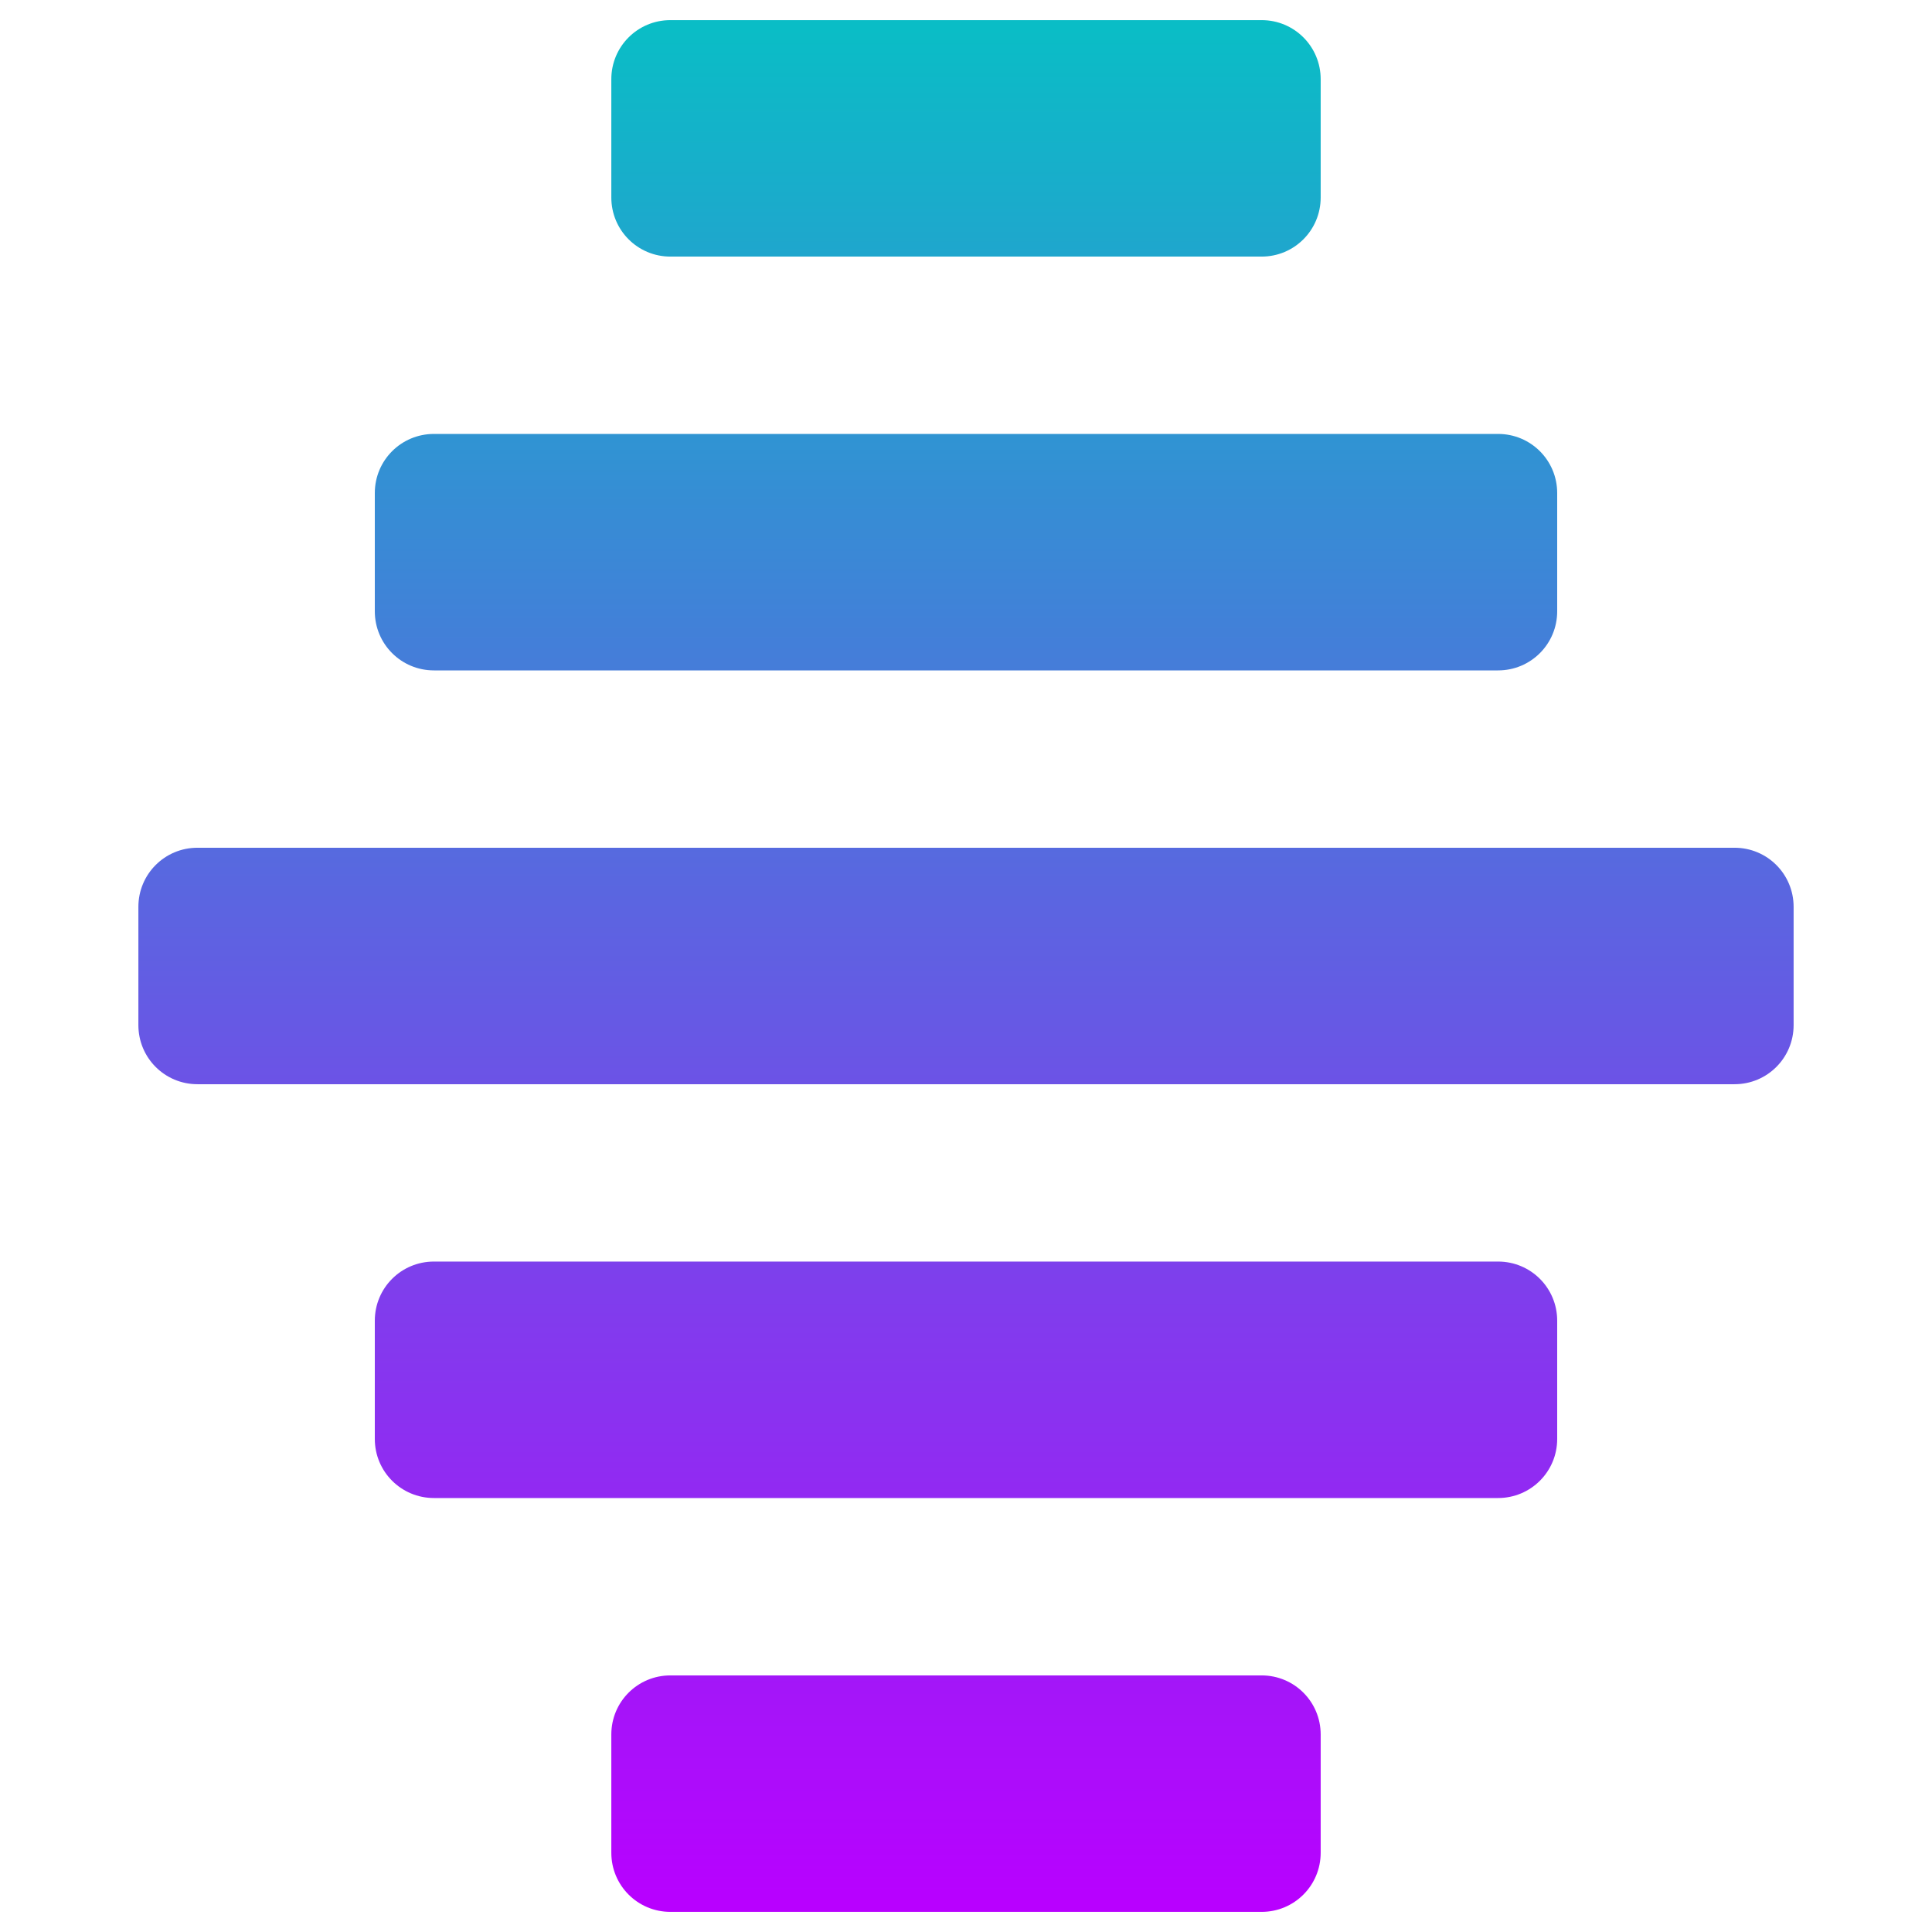
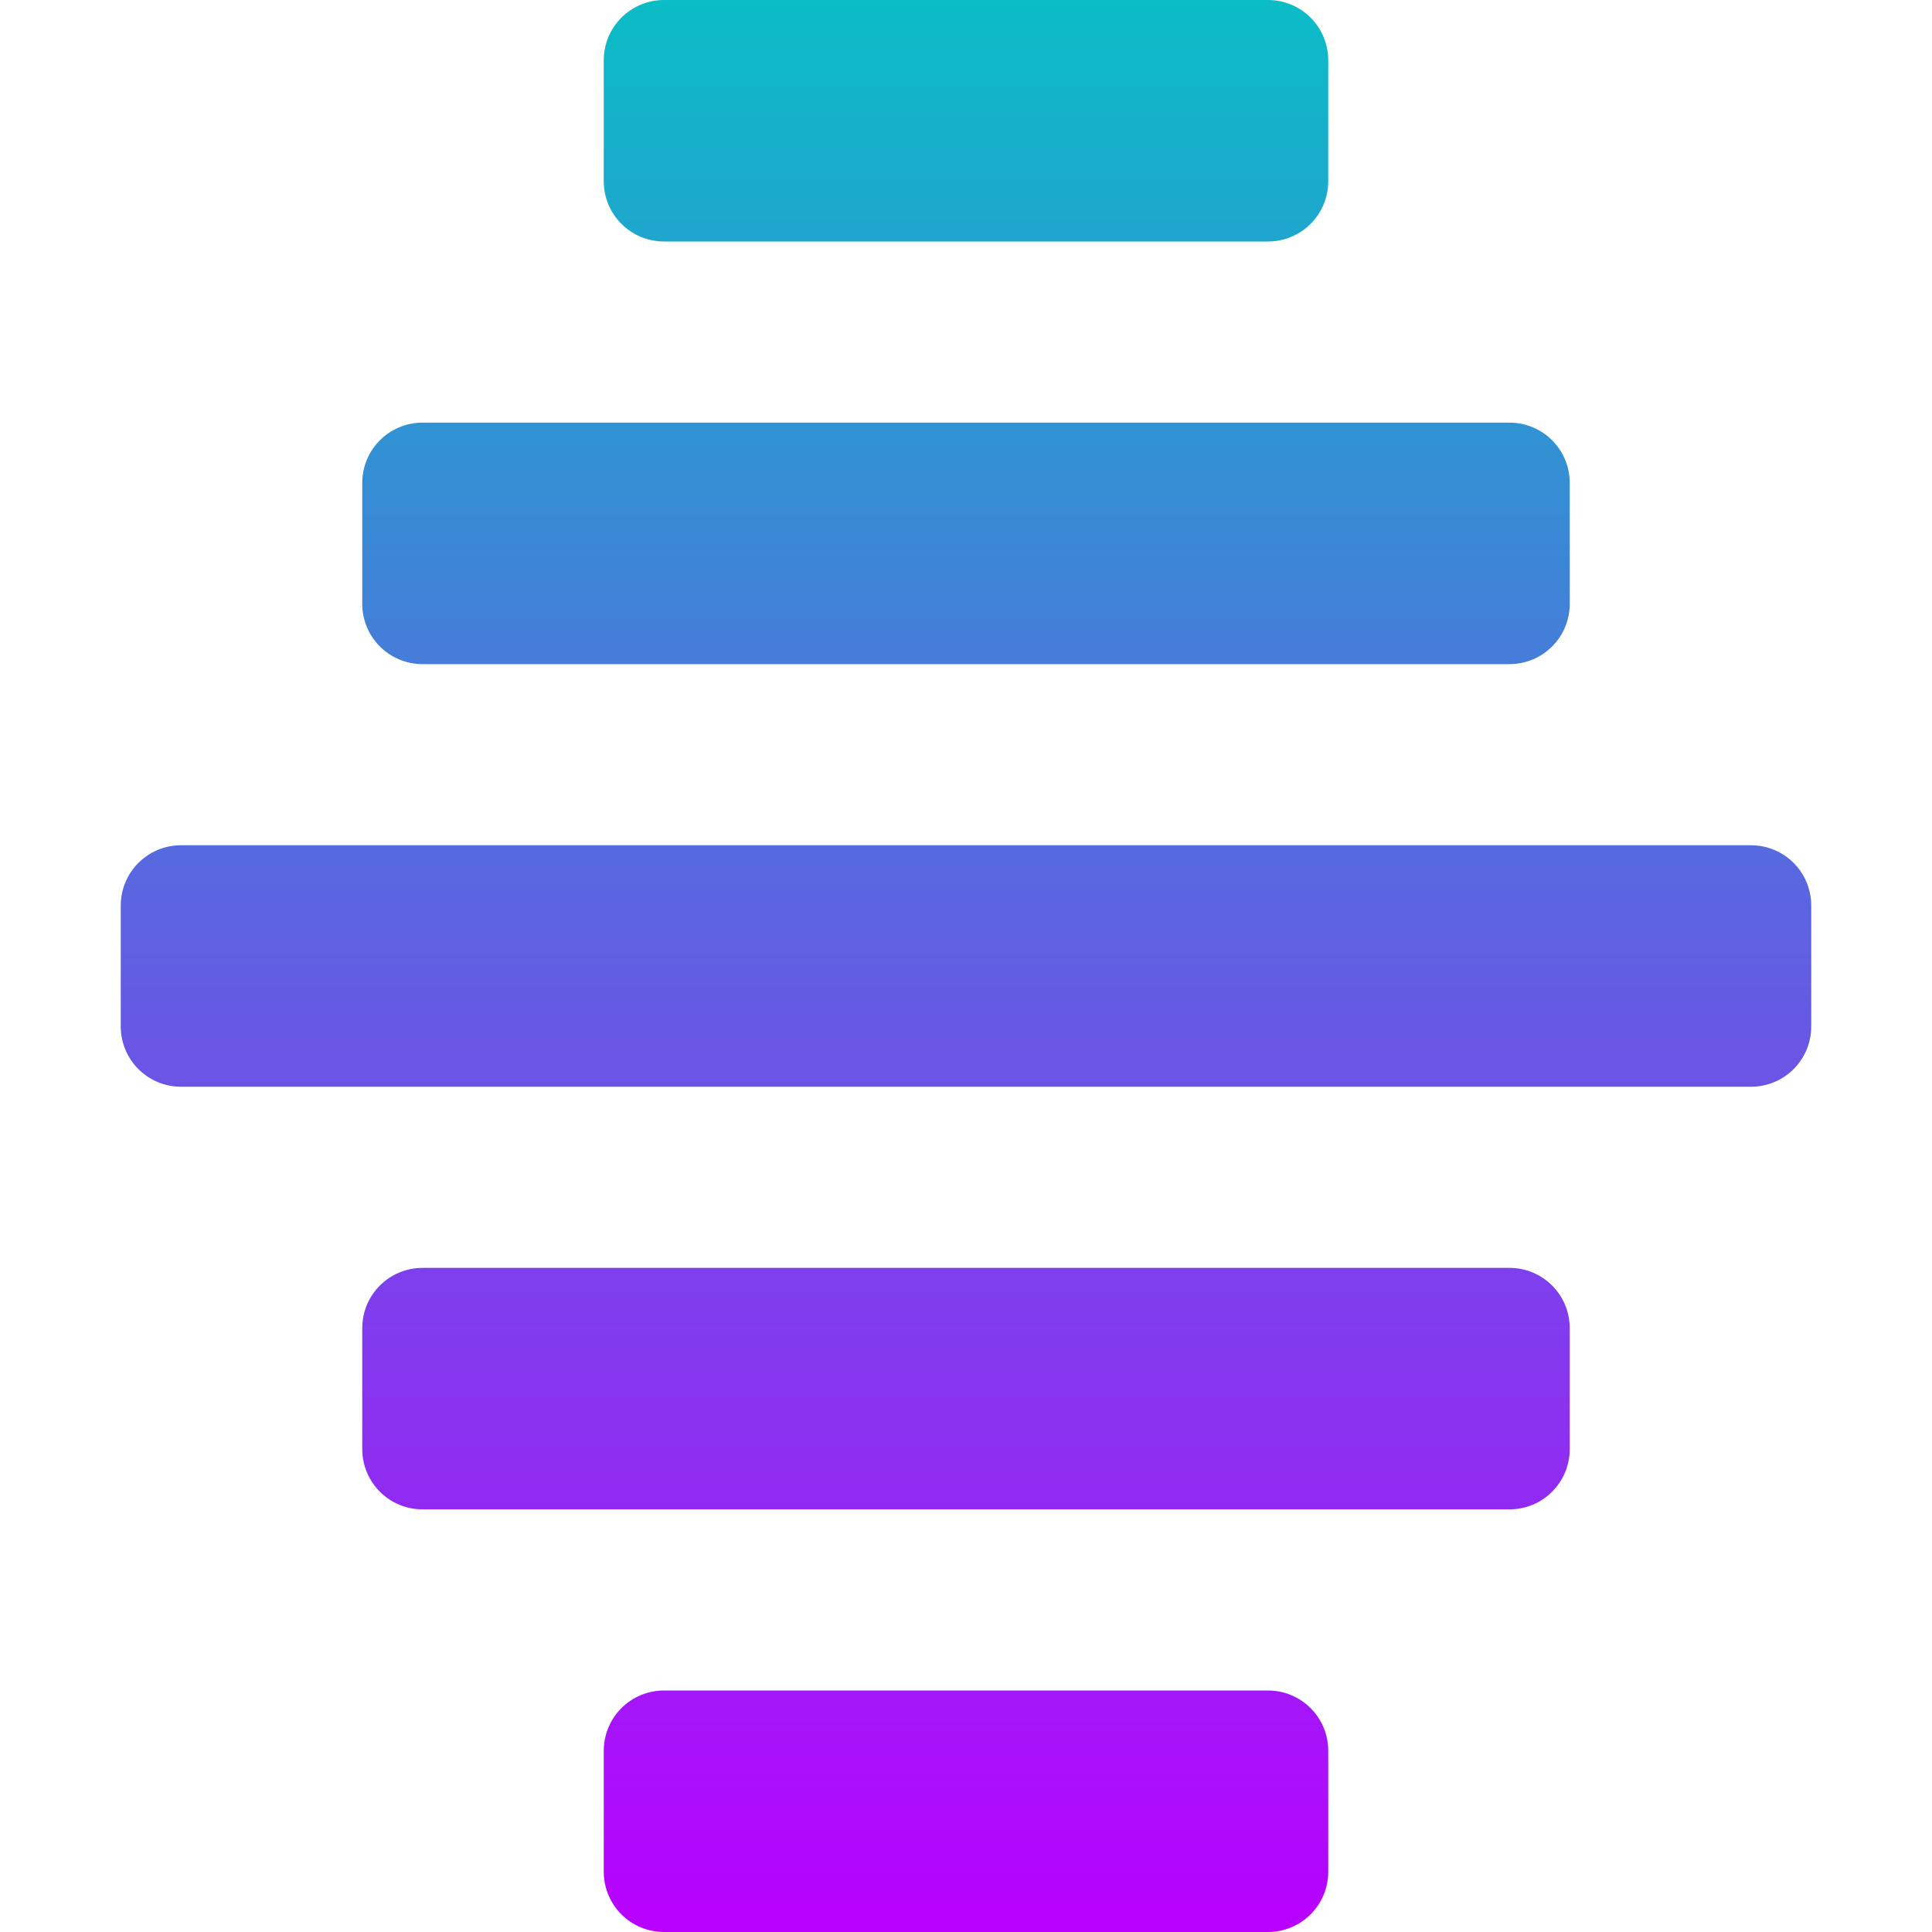
- <svg xmlns="http://www.w3.org/2000/svg" width="48" height="48" viewBox="0 0 48 48" id="svg2" version="1.1" xml:space="preserve">
+ <svg xmlns="http://www.w3.org/2000/svg" width="16" height="16" viewBox="0 0 16 16" id="svg2" version="1.1" xml:space="preserve">
  <defs id="defs4">
    <style id="current-color-scheme" type="text/css">
      .ColorScheme-Text { color: #0abdc6; } .ColorScheme-Highlight { color:#5294e2; }
     </style>
-     <linearGradient id="arrongin" x1="0%" x2="0%" y1="0%" y2="100%">
+     <linearGradient id="arrongin" x1="0" x2="0" y1="0" y2="1">
      <stop offset="0%" style="stop-color:#dd9b44; stop-opacity:1" id="stop9192" />
      <stop offset="100%" style="stop-color:#ad6c16; stop-opacity:1" id="stop9194" />
    </linearGradient>
-     <linearGradient id="aurora" x1="0%" x2="0%" y1="0%" y2="100%">
+     <linearGradient id="aurora" x1="0" x2="0" y1="0" y2="1">
      <stop offset="0%" style="stop-color:#09D4DF; stop-opacity:1" id="stop9197" />
      <stop offset="100%" style="stop-color:#9269F4; stop-opacity:1" id="stop9199" />
    </linearGradient>
-     <linearGradient id="cyberneon" x1="0%" x2="0%" y1="0%" y2="100%">
+     <linearGradient id="cyberneon" x1="0" x2="0" y1="0" y2="1">
      <stop offset="0" style="stop-color:#0abdc6; stop-opacity:1" id="stop9202" />
      <stop offset="1" style="stop-color:#ea00d9; stop-opacity:1" id="stop9204" />
    </linearGradient>
-     <linearGradient id="fitdance" x1="0%" x2="0%" y1="0%" y2="100%">
+     <linearGradient id="fitdance" x1="0" x2="0" y1="0" y2="1">
      <stop offset="0%" style="stop-color:#1AD6AB; stop-opacity:1" id="stop9207" />
      <stop offset="100%" style="stop-color:#329DB6; stop-opacity:1" id="stop9209" />
    </linearGradient>
-     <linearGradient id="oomox" x1="0%" x2="0%" y1="0%" y2="100%">
+     <linearGradient id="oomox" x1="3.675" x2="3.675" y1="990.622" y2="1034.586" gradientTransform="matrix(0.3184387,0,0,0.36393,-0.170207,-360.5171)" gradientUnits="userSpaceOnUse">
      <stop offset="0%" style="stop-color:#0abdc6; stop-opacity:1" id="stop9212" />
      <stop offset="100%" style="stop-color:#b800ff; stop-opacity:1" id="stop9214" />
    </linearGradient>
-     <linearGradient id="rainblue" x1="0%" x2="0%" y1="0%" y2="100%">
+     <linearGradient id="rainblue" x1="0" x2="0" y1="0" y2="1">
      <stop offset="0%" style="stop-color:#00F260; stop-opacity:1" id="stop9217" />
      <stop offset="100%" style="stop-color:#0575E6; stop-opacity:1" id="stop9219" />
    </linearGradient>
-     <linearGradient id="sunrise" x1="0%" x2="0%" y1="0%" y2="100%">
+     <linearGradient id="sunrise" x1="0" x2="0" y1="0" y2="1">
      <stop offset="0%" style="stop-color: #FF8501; stop-opacity:1" id="stop9222" />
      <stop offset="100%" style="stop-color: #FFCB01; stop-opacity:1" id="stop9224" />
    </linearGradient>
-     <linearGradient id="telinkrin" x1="0%" x2="0%" y1="0%" y2="100%">
+     <linearGradient id="telinkrin" x1="0" x2="0" y1="0" y2="1">
      <stop offset="0%" style="stop-color: #b2ced6; stop-opacity:1" id="stop9227" />
      <stop offset="100%" style="stop-color: #6da5b7; stop-opacity:1" id="stop9229" />
    </linearGradient>
-     <linearGradient id="60spsycho" x1="0%" x2="0%" y1="0%" y2="100%">
+     <linearGradient id="60spsycho" x1="0" x2="0" y1="0" y2="1">
      <stop offset="0%" style="stop-color: #df5940; stop-opacity:1" id="stop9232" />
      <stop offset="25%" style="stop-color: #d8d15f; stop-opacity:1" id="stop9234" />
      <stop offset="50%" style="stop-color: #e9882a; stop-opacity:1" id="stop9236" />
      <stop offset="100%" style="stop-color: #279362; stop-opacity:1" id="stop9238" />
    </linearGradient>
-     <linearGradient id="90ssummer" x1="0%" x2="0%" y1="0%" y2="100%">
+     <linearGradient id="90ssummer" x1="0" x2="0" y1="0" y2="1">
      <stop offset="0%" style="stop-color: #f618c7; stop-opacity:1" id="stop9241" />
      <stop offset="20%" style="stop-color: #94ffab; stop-opacity:1" id="stop9243" />
      <stop offset="50%" style="stop-color: #fbfd54; stop-opacity:1" id="stop9245" />
      <stop offset="100%" style="stop-color: #0f83ae; stop-opacity:1" id="stop9247" />
    </linearGradient>
  </defs>
-   <path id="path999" class="ColorScheme-Text" style="display:inline;opacity:1;fill:url(#oomox);stroke-width:7.41;stroke-linecap:square;stroke-linejoin:round;stroke-opacity:0.045" d="M 16.656 1059.02 C 15.843 1059.02 15.188 1059.675 15.188 1060.488 L 15.188 1063.426 C 15.188 1064.239 15.843 1064.895 16.656 1064.895 L 31.344 1064.895 C 32.157 1064.895 32.812 1064.239 32.812 1063.426 L 32.812 1060.488 C 32.812 1059.675 32.157 1059.02 31.344 1059.02 L 16.656 1059.02 z M 10.781 1069.301 C 9.968 1069.301 9.312 1069.956 9.312 1070.77 L 9.312 1073.707 C 9.312 1074.521 9.968 1075.176 10.781 1075.176 L 37.219 1075.176 C 38.032 1075.176 38.688 1074.521 38.688 1073.707 L 38.688 1070.77 C 38.688 1069.956 38.032 1069.301 37.219 1069.301 L 10.781 1069.301 z M 4.906 1079.582 C 4.093 1079.582 3.438 1080.237 3.438 1081.051 L 3.438 1083.988 C 3.438 1084.802 4.093 1085.457 4.906 1085.457 L 43.094 1085.457 C 43.907 1085.457 44.562 1084.802 44.562 1083.988 L 44.562 1081.051 C 44.562 1080.237 43.907 1079.582 43.094 1079.582 L 4.906 1079.582 z M 10.781 1089.863 C 9.968 1089.863 9.312 1090.518 9.312 1091.332 L 9.312 1094.27 C 9.312 1095.083 9.968 1095.738 10.781 1095.738 L 37.219 1095.738 C 38.032 1095.738 38.688 1095.083 38.688 1094.27 L 38.688 1091.332 C 38.688 1090.518 38.032 1089.863 37.219 1089.863 L 10.781 1089.863 z M 16.656 1100.145 C 15.843 1100.145 15.188 1100.8 15.188 1101.613 L 15.188 1104.551 C 15.188 1105.364 15.843 1106.02 16.656 1106.02 L 31.344 1106.02 C 32.157 1106.02 32.812 1105.364 32.812 1104.551 L 32.812 1101.613 C 32.812 1100.8 32.157 1100.145 31.344 1100.145 L 16.656 1100.145 z " transform="translate(0,-1058.52)" />
+   <path id="path999" class="ColorScheme-Text" style="display:inline;opacity:1;fill:url(#oomox);stroke-width:2.523;stroke-linecap:square;stroke-linejoin:round;stroke-opacity:0.045" d="M 5.5,0 C 5.223,0 5,0.223 5,0.5 V 1.5 c 0,0.277 0.223,0.5 0.5,0.5 h 5 c 0.277,0 0.5,-0.223 0.5,-0.5 V 0.5 C 11,0.223 10.777,0 10.5,0 Z M 3.5,3.5 c -0.277,0 -0.5,0.223 -0.5,0.5 v 1 c 0,0.277 0.223,0.5 0.5,0.5 h 9 c 0.277,0 0.5,-0.223 0.5,-0.5 V 4 c 0,-0.277 -0.223,-0.5 -0.5,-0.5 z M 1.5,7 c -0.277,0 -0.5,0.223 -0.5,0.5 V 8.5 c 0,0.277 0.223,0.5 0.5,0.5 H 14.5 c 0.277,-9e-7 0.5,-0.223 0.5,-0.5 V 7.5 c 0,-0.277 -0.223,-0.5 -0.5,-0.5 z m 2,3.5 c -0.277,0 -0.5,0.223 -0.5,0.5 v 1 c 0,0.277 0.223,0.5 0.5,0.5 h 9 c 0.277,0 0.5,-0.223 0.5,-0.5 v -1 c 0,-0.277 -0.223,-0.5 -0.5,-0.5 z m 2,3.5 c -0.277,0 -0.5,0.223 -0.5,0.5 v 1 C 5,15.777 5.223,16 5.5,16 h 5 c 0.277,0 0.5,-0.223 0.5,-0.5 v -1 c -10e-7,-0.277 -0.223,-0.5 -0.5,-0.5 z" />
</svg>
